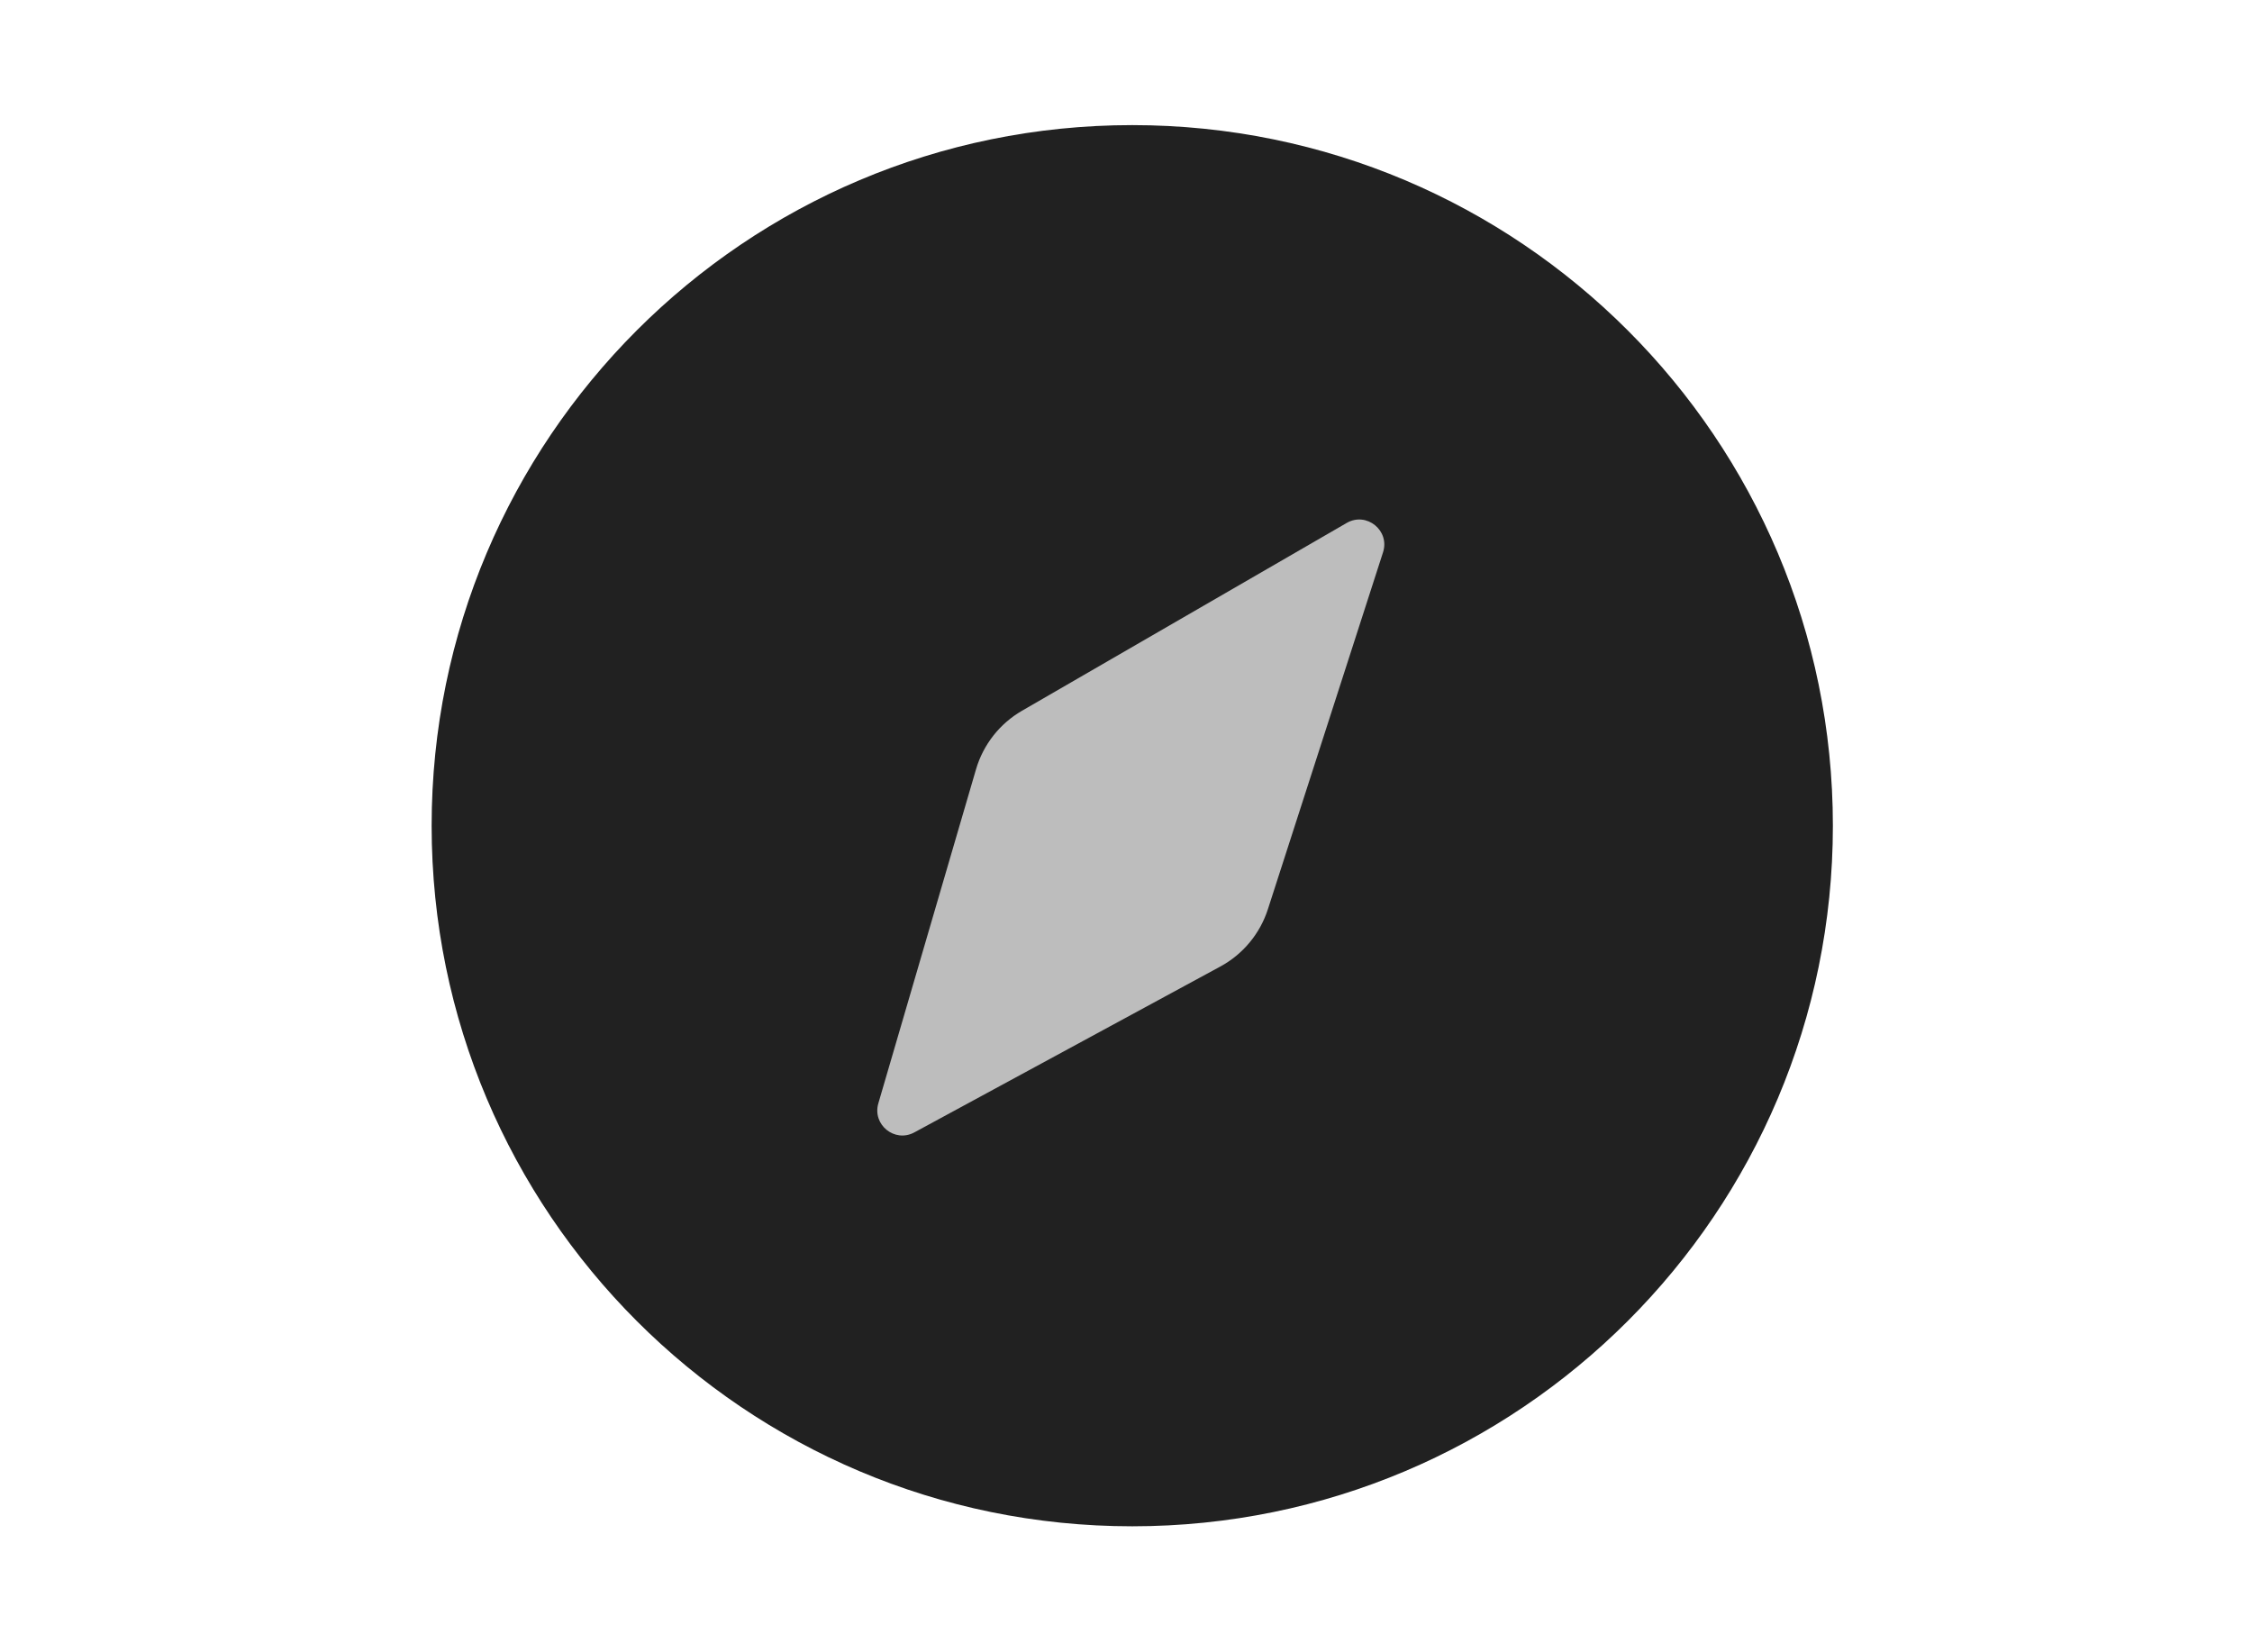
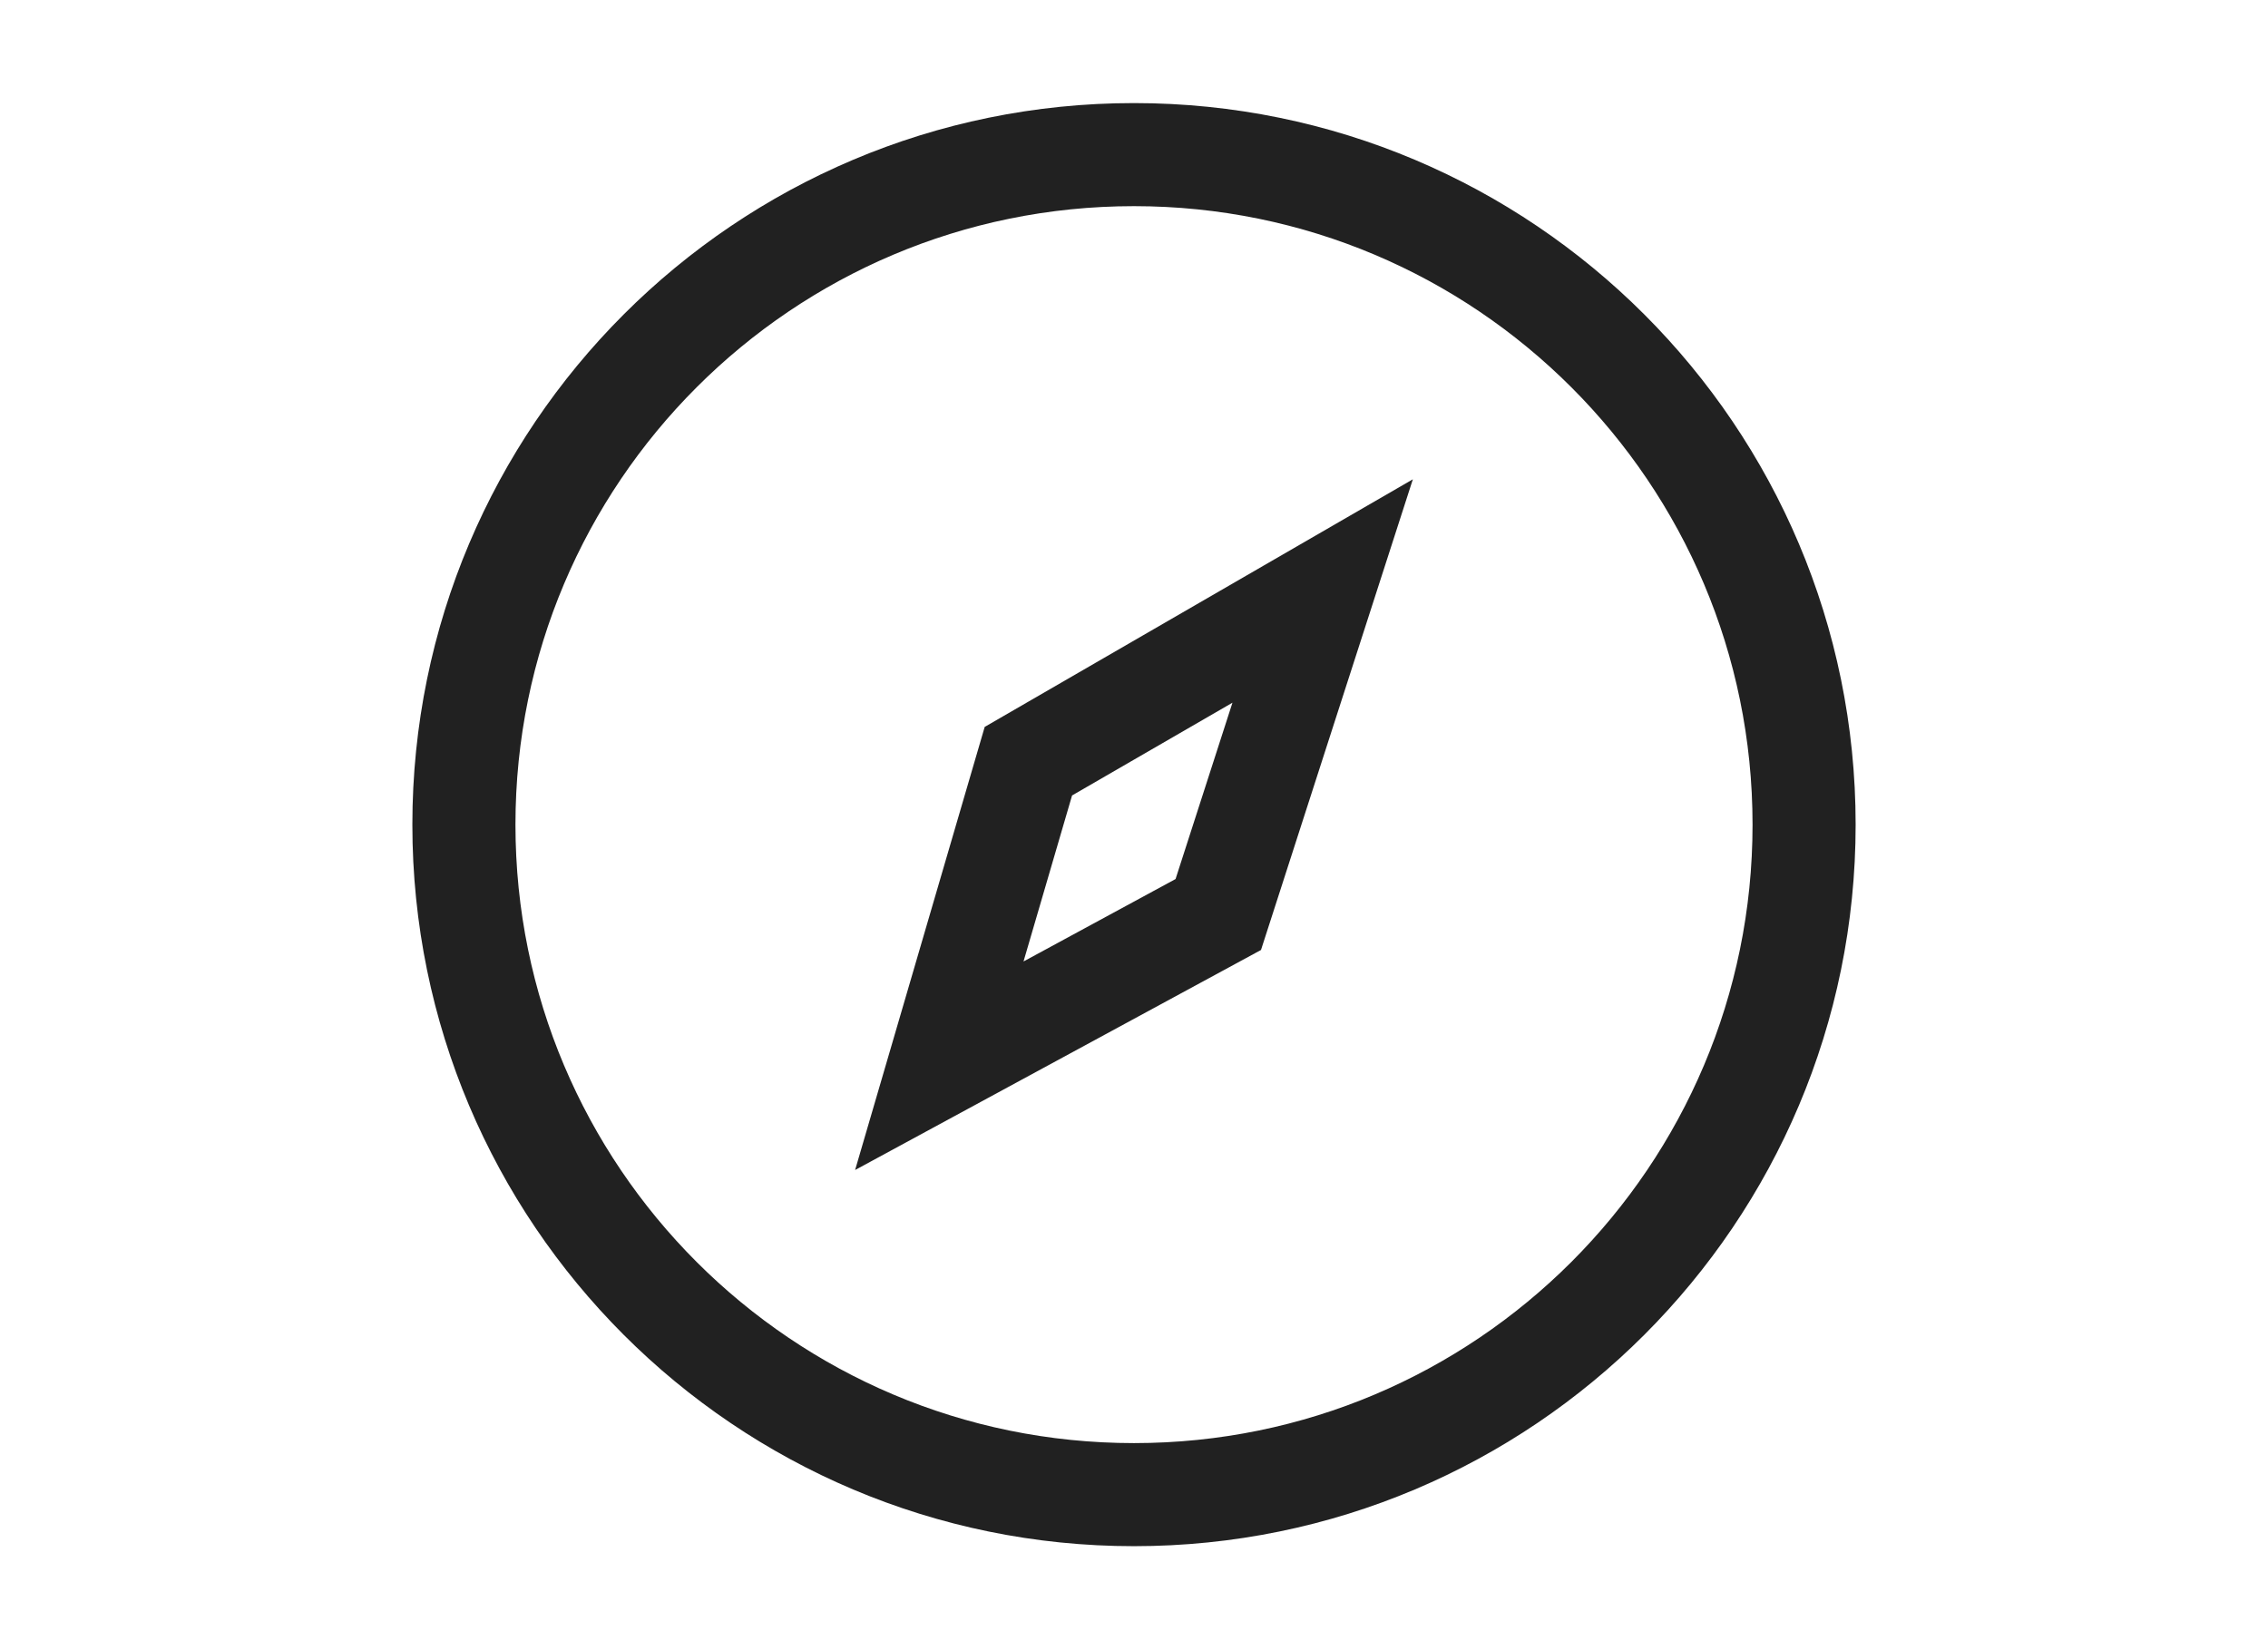
- <svg xmlns="http://www.w3.org/2000/svg" width="45" height="33" viewBox="0 0 45 33" fill="none">
-   <circle cx="22.625" cy="16.5" r="14" fill="#212121" />
-   <path d="M20.422 14.203L26.91 10.45C27.306 10.221 27.777 10.601 27.636 11.037L25.335 18.17C25.177 18.659 24.837 19.069 24.385 19.314L18.27 22.629C17.879 22.841 17.427 22.476 17.551 22.049L19.503 15.373C19.648 14.879 19.977 14.46 20.422 14.203Z" fill="#BDBDBD" />
+ <svg xmlns="http://www.w3.org/2000/svg" width="44" height="32" viewBox="0 0 44 32" fill="none">
+   <circle cx="22" cy="16" r="13" stroke="#212121" stroke-width="2" />
+   <path d="M18.223 20.678L19.951 14.769L25.66 11.467L23.635 17.744L18.223 20.678Z" stroke="#212121" stroke-width="2" />
</svg>
